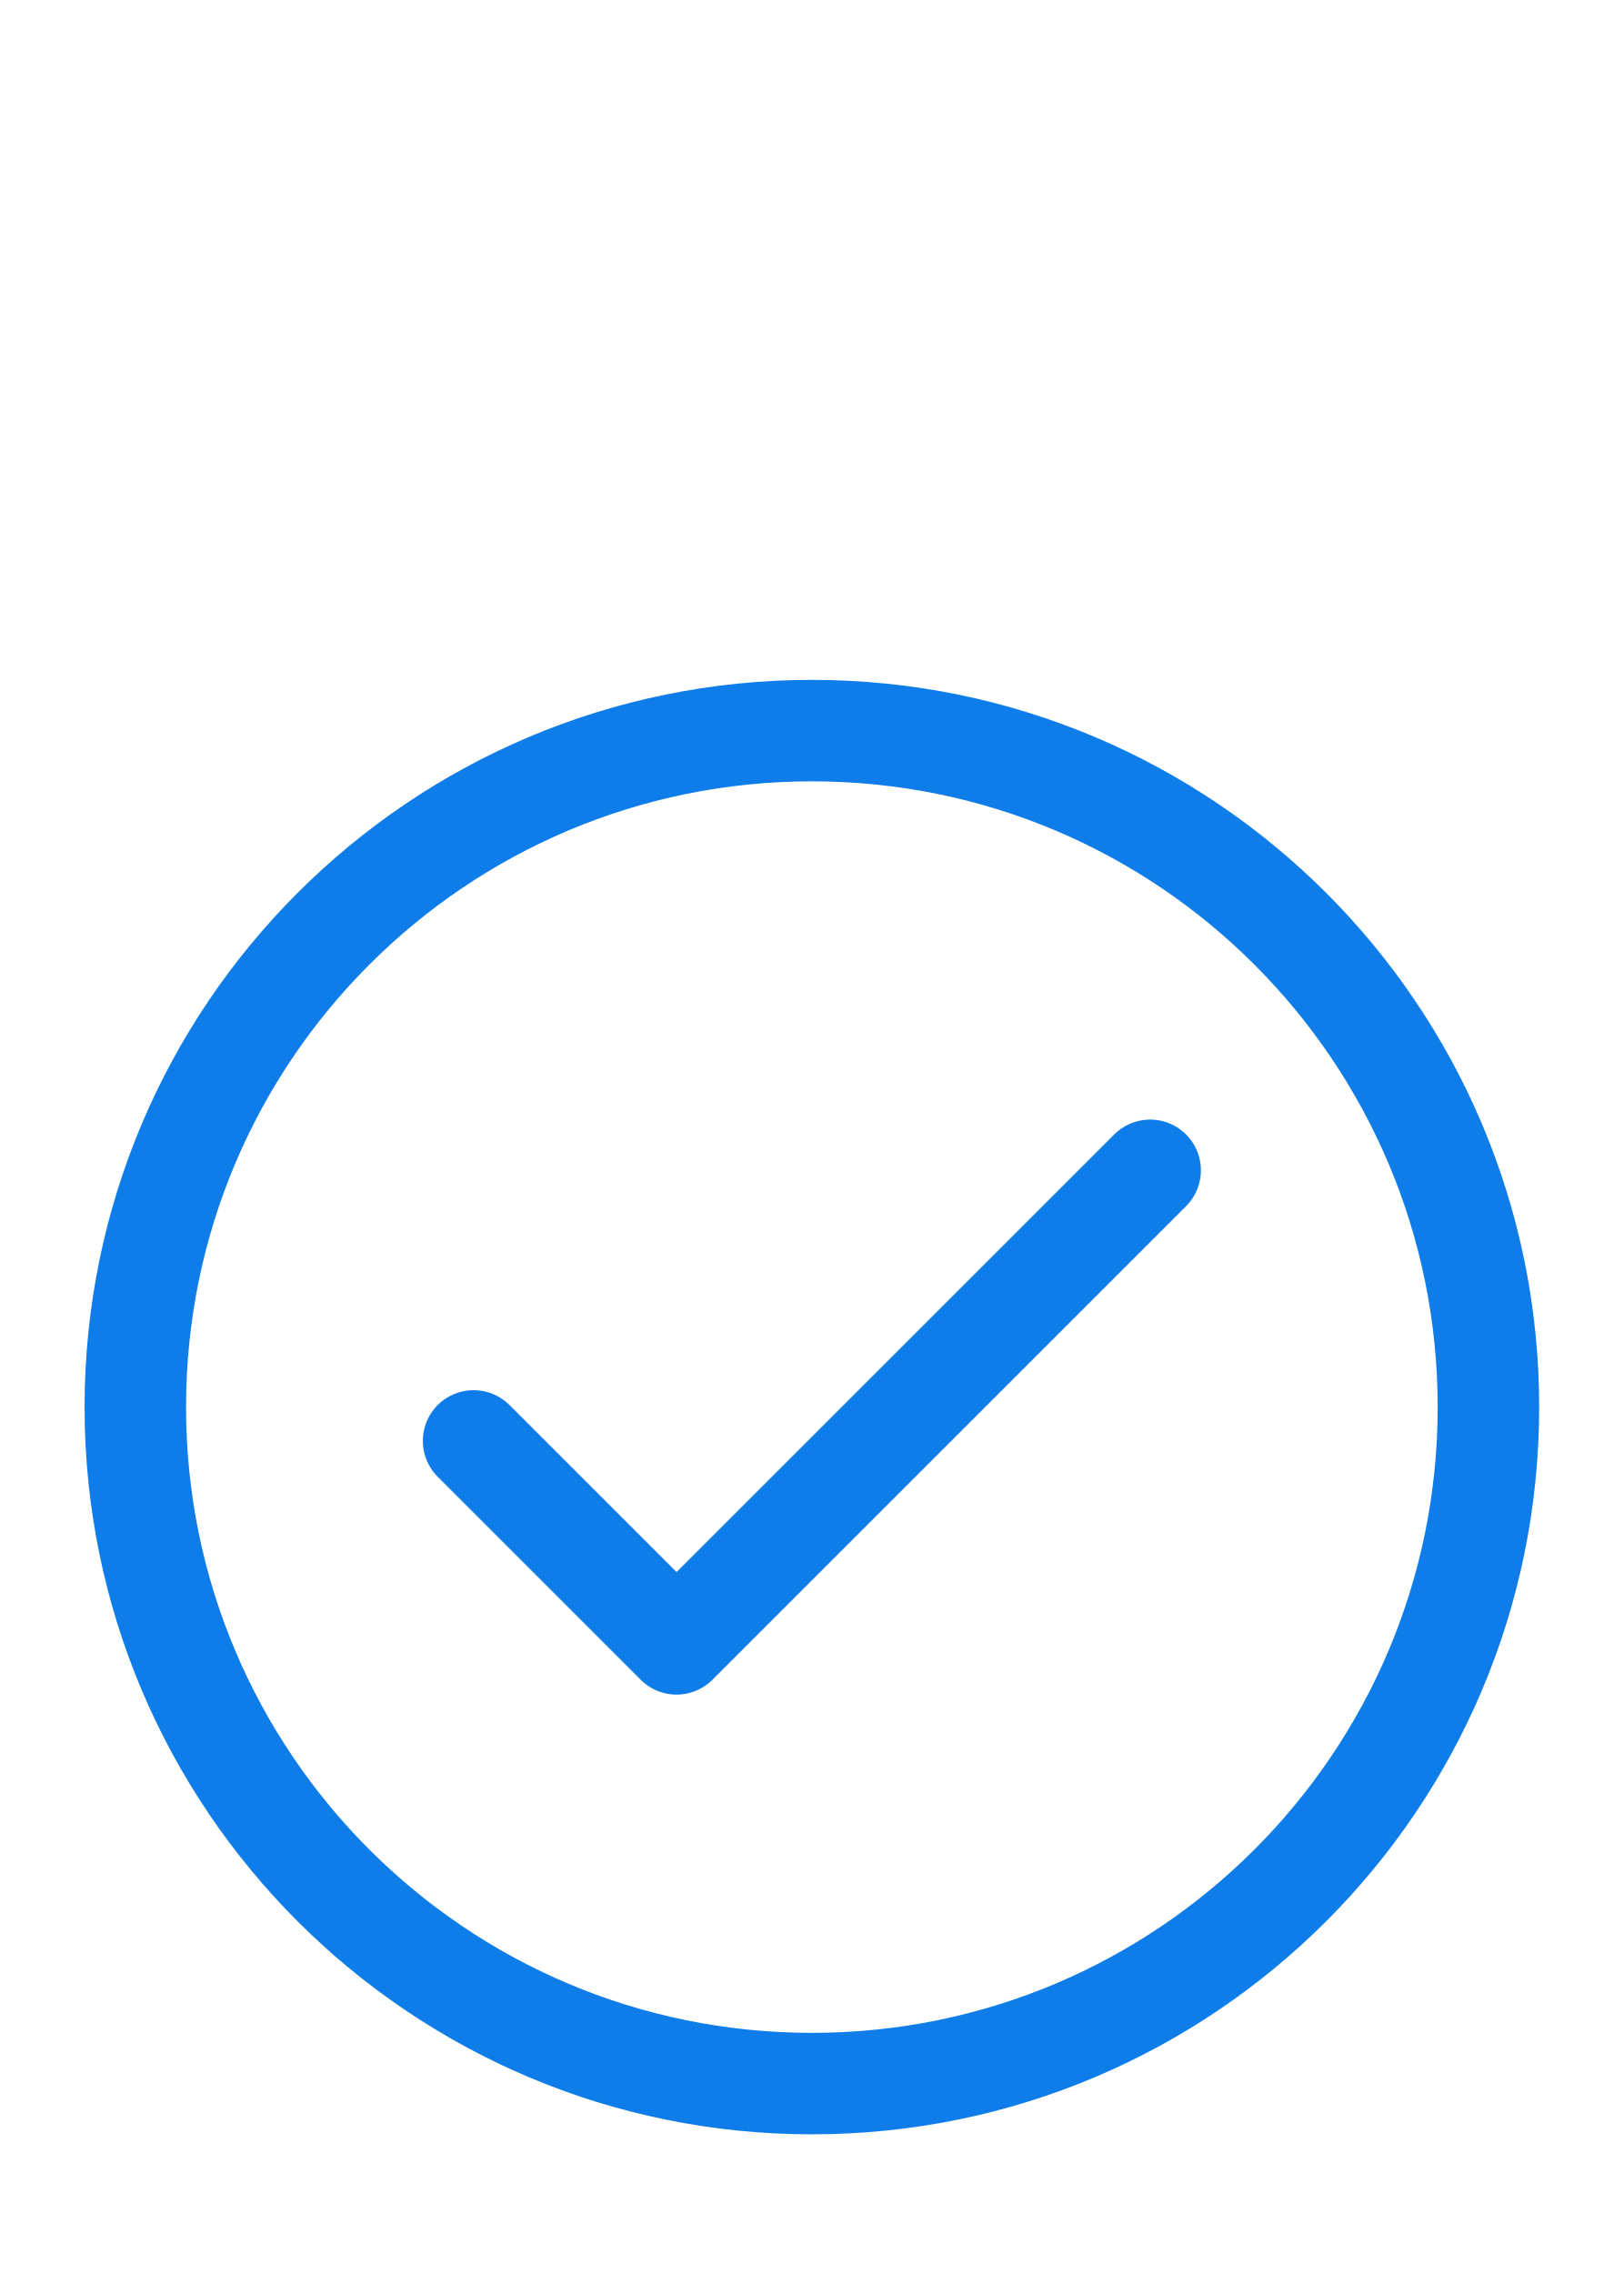
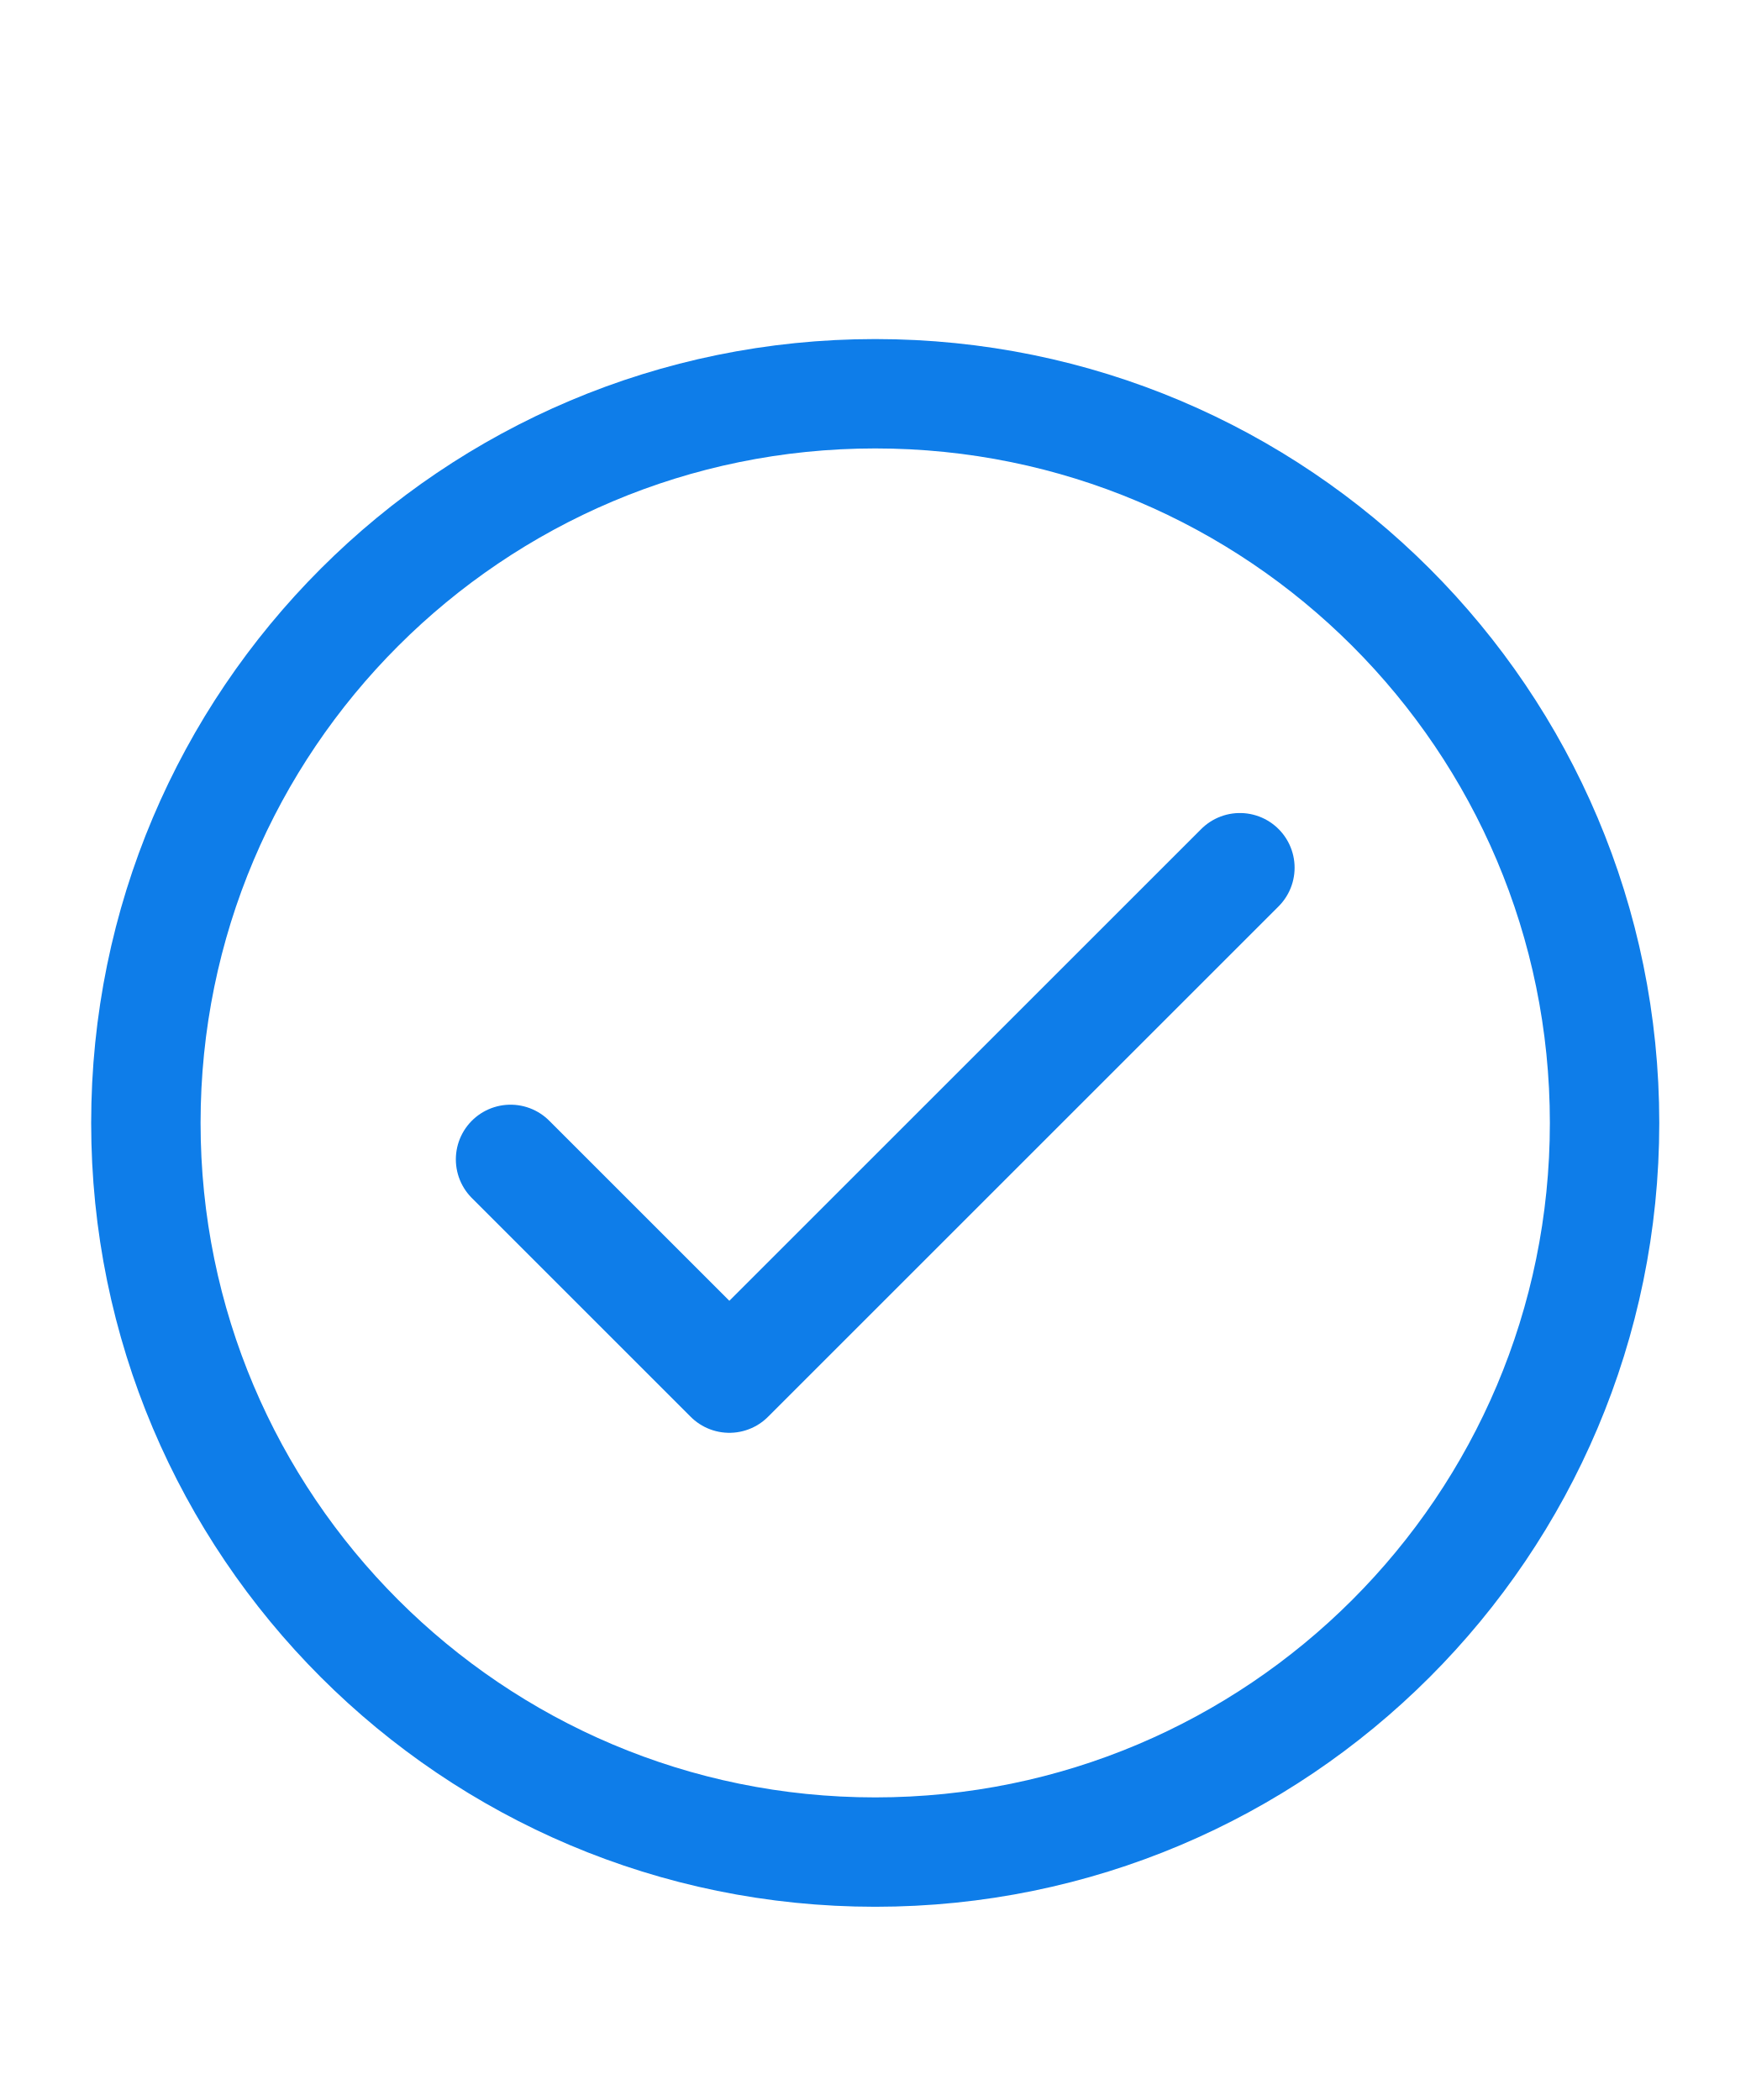
- <svg xmlns="http://www.w3.org/2000/svg" width="10px" height="14px" stroke-width="1.5" viewBox="0 -4 24 24" fill="none" color="#0e7de9">
+ <svg xmlns="http://www.w3.org/2000/svg" width="10px" height="12px" stroke-width="1.5" viewBox="0 -1 24 24" fill="none" color="#0e7de9">
  <path d="M7 12.5l3 3 7-7" stroke="#0e7de9" stroke-width="1.5" stroke-linecap="round" stroke-linejoin="round" />
  <path d="M12 22c5.523 0 10-4.477 10-10S17.523 2 12 2 2 6.477 2 12s4.477 10 10 10z" stroke="#0e7de9" stroke-width="1.5" stroke-linecap="round" stroke-linejoin="round" />
</svg>
